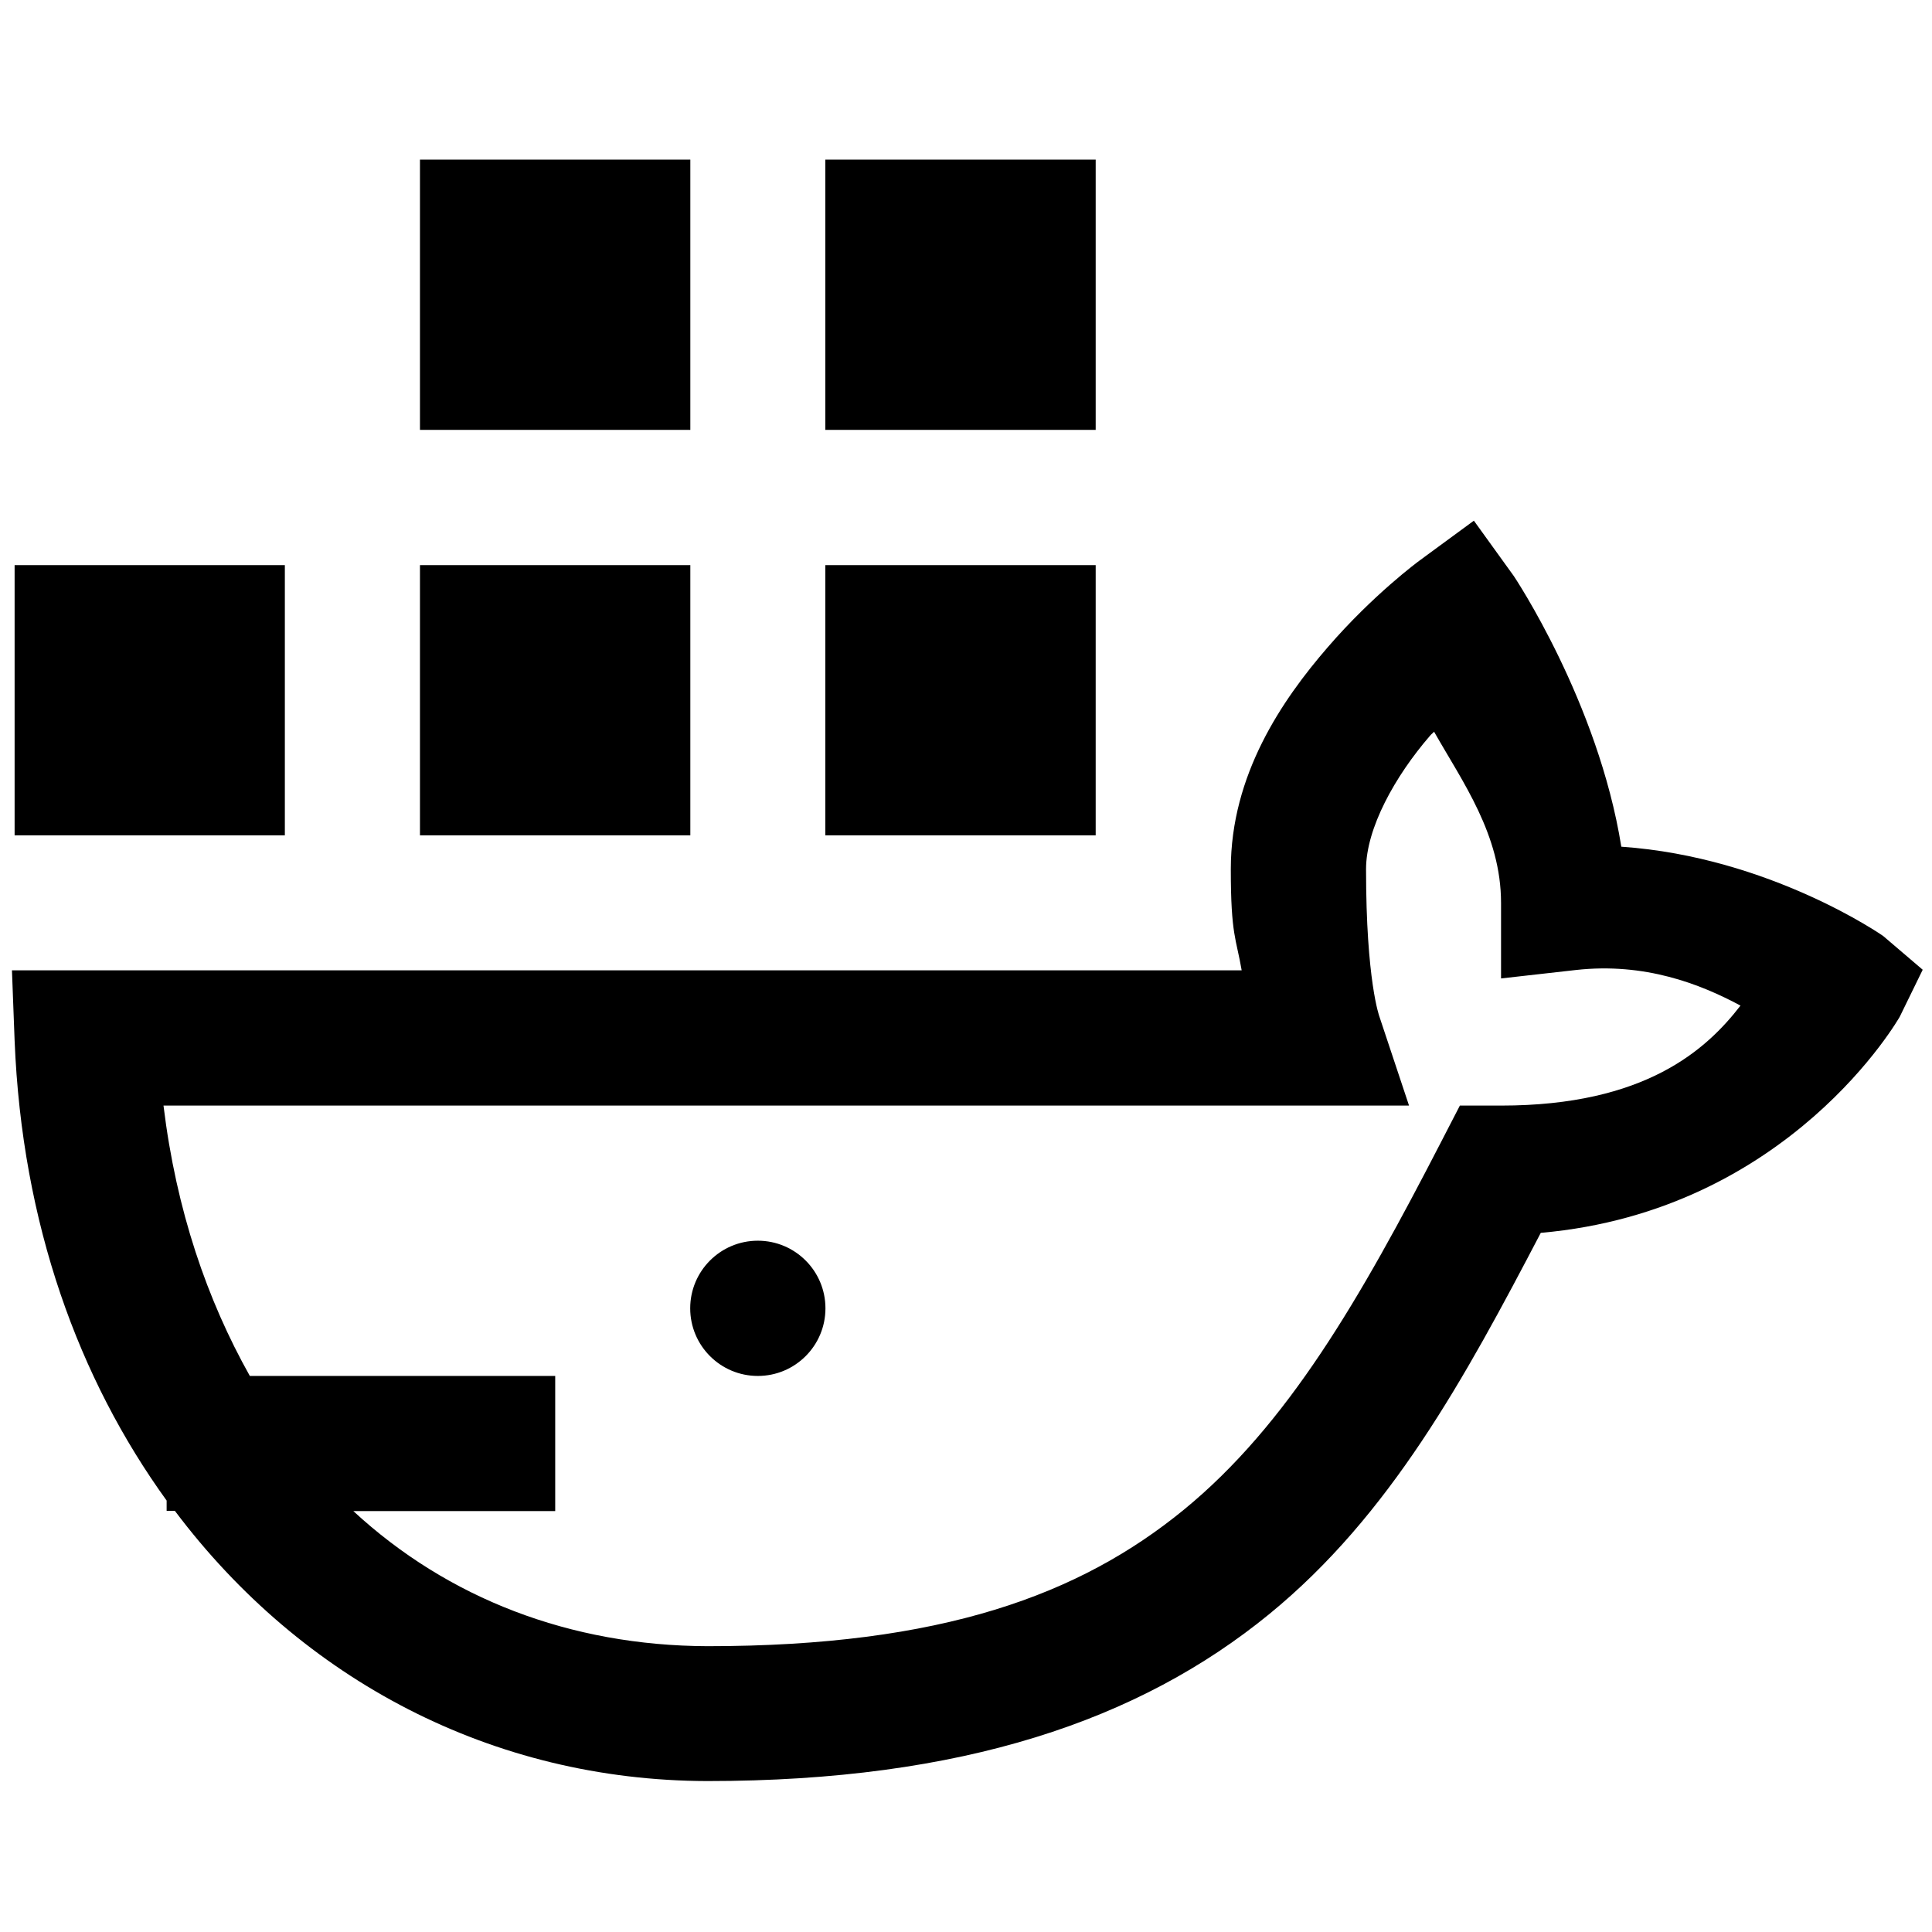
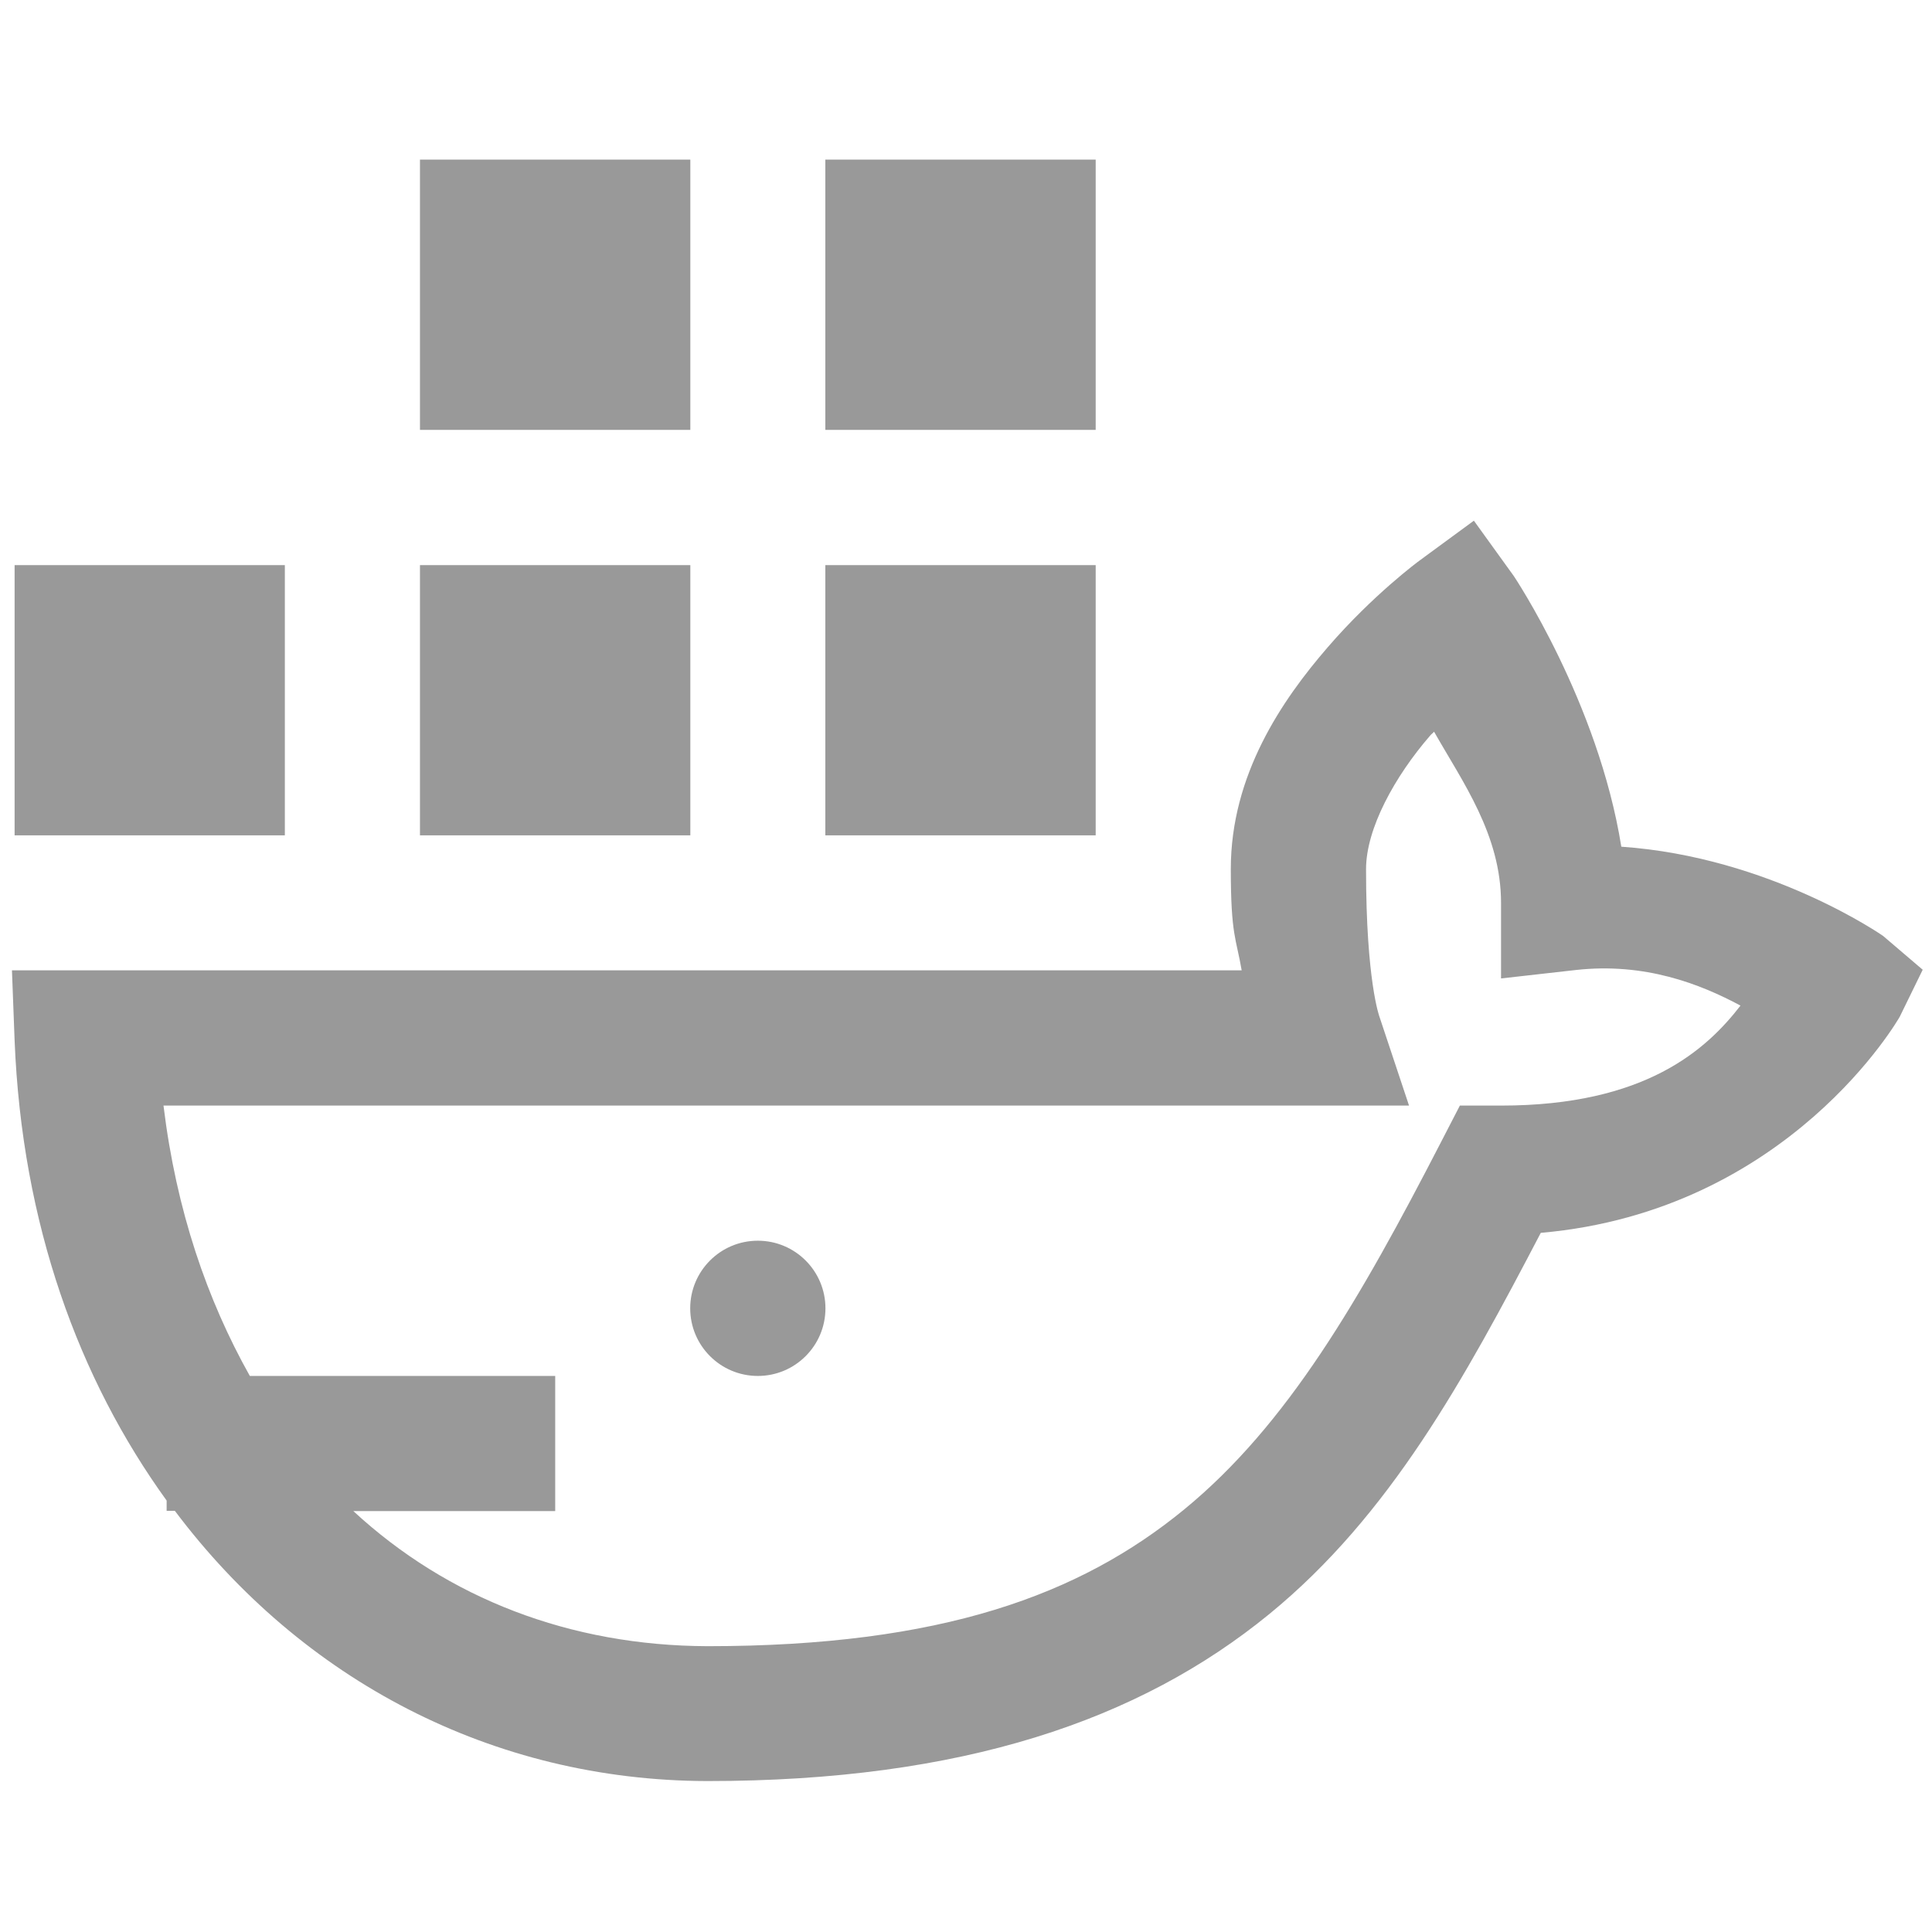
<svg xmlns="http://www.w3.org/2000/svg" fill="#000000" viewBox="0 0 16 16" width="32px" height="32px" version="1.1" id="svg4">
  <defs id="defs8" />
-   <path d="M 3.478,1.322 V 3.56 H 5.717 V 1.322 Z m 3.357,0 V 3.56 H 9.074 V 1.322 Z m 5.371,2.99 -0.455,0.334 c 0,0 -0.38,0.279 -0.756,0.715 -0.377,0.436 -0.802,1.055 -0.802,1.836 0,0.55 0.045,0.575 0.09,0.839 H 0.099 l 0.022,0.581 c 0.061,1.522 0.532,2.804 1.259,3.81 v 0.085 h 0.068 c 1.056,1.405 2.633,2.233 4.407,2.238 h 0.002 c 2.114,0 3.58,-0.504 4.656,-1.384 1,-0.818 1.615,-1.947 2.247,-3.156 2.064,-0.181 2.973,-1.79 2.973,-1.79 l 0.19,-0.389 -0.328,-0.28 c 0,0 -0.936,-0.654 -2.168,-0.739 C 13.235,5.812 12.537,4.771 12.537,4.771 Z M 0.121,4.68 V 6.918 H 2.359 V 4.68 Z m 3.357,0 V 6.918 H 5.717 V 4.68 Z m 3.357,0 V 6.918 H 9.074 V 4.68 Z m 5.041,1.379 c 0.237,0.418 0.555,0.854 0.555,1.419 v 0.625 l 0.621,-0.07 c 0.569,-0.063 1.027,0.115 1.362,0.295 -0.28,0.362 -0.785,0.828 -1.983,0.828 h -0.341 l -0.157,0.304 c -0.67,1.299 -1.269,2.339 -2.129,3.043 -0.859,0.703 -2.004,1.13 -3.945,1.13 -1.137,-0.004 -2.15,-0.395 -2.933,-1.119 H 4.598 V 11.395 H 2.069 C 1.716,10.766 1.46,10.027 1.354,9.156 H 11.669 L 11.424,8.42 c 0,0 -0.111,-0.296 -0.111,-1.222 0,-0.338 0.24,-0.77 0.529,-1.104 0.018,-0.021 0.017,-0.015 0.035,-0.035 z M 6.276,10.275 a 0.56,0.56 0 0 0 -0.56,0.56 0.56,0.56 0 0 0 0.56,0.56 0.56,0.56 0 0 0 0.56,-0.56 0.56,0.56 0 0 0 -0.56,-0.56 z" id="path2" style="stroke-width:1.119" />
+   <path d="M 3.478,1.322 V 3.56 H 5.717 V 1.322 Z m 3.357,0 V 3.56 H 9.074 V 1.322 Z m 5.371,2.99 -0.455,0.334 c 0,0 -0.38,0.279 -0.756,0.715 -0.377,0.436 -0.802,1.055 -0.802,1.836 0,0.55 0.045,0.575 0.09,0.839 H 0.099 l 0.022,0.581 c 0.061,1.522 0.532,2.804 1.259,3.81 v 0.085 h 0.068 c 1.056,1.405 2.633,2.233 4.407,2.238 h 0.002 c 2.114,0 3.58,-0.504 4.656,-1.384 1,-0.818 1.615,-1.947 2.247,-3.156 2.064,-0.181 2.973,-1.79 2.973,-1.79 l 0.19,-0.389 -0.328,-0.28 c 0,0 -0.936,-0.654 -2.168,-0.739 C 13.235,5.812 12.537,4.771 12.537,4.771 Z M 0.121,4.68 V 6.918 H 2.359 V 4.68 Z m 3.357,0 V 6.918 H 5.717 V 4.68 Z m 3.357,0 V 6.918 H 9.074 V 4.68 Z m 5.041,1.379 c 0.237,0.418 0.555,0.854 0.555,1.419 v 0.625 l 0.621,-0.07 c 0.569,-0.063 1.027,0.115 1.362,0.295 -0.28,0.362 -0.785,0.828 -1.983,0.828 h -0.341 l -0.157,0.304 c -0.67,1.299 -1.269,2.339 -2.129,3.043 -0.859,0.703 -2.004,1.13 -3.945,1.13 -1.137,-0.004 -2.15,-0.395 -2.933,-1.119 H 4.598 V 11.395 H 2.069 C 1.716,10.766 1.46,10.027 1.354,9.156 H 11.669 L 11.424,8.42 c 0,0 -0.111,-0.296 -0.111,-1.222 0,-0.338 0.24,-0.77 0.529,-1.104 0.018,-0.021 0.017,-0.015 0.035,-0.035 z M 6.276,10.275 a 0.56,0.56 0 0 0 -0.56,0.56 0.56,0.56 0 0 0 0.56,0.56 0.56,0.56 0 0 0 0.56,-0.56 0.56,0.56 0 0 0 -0.56,-0.56 z" id="path2" style="stroke-width:1.119;fill:#999999" />
</svg>
